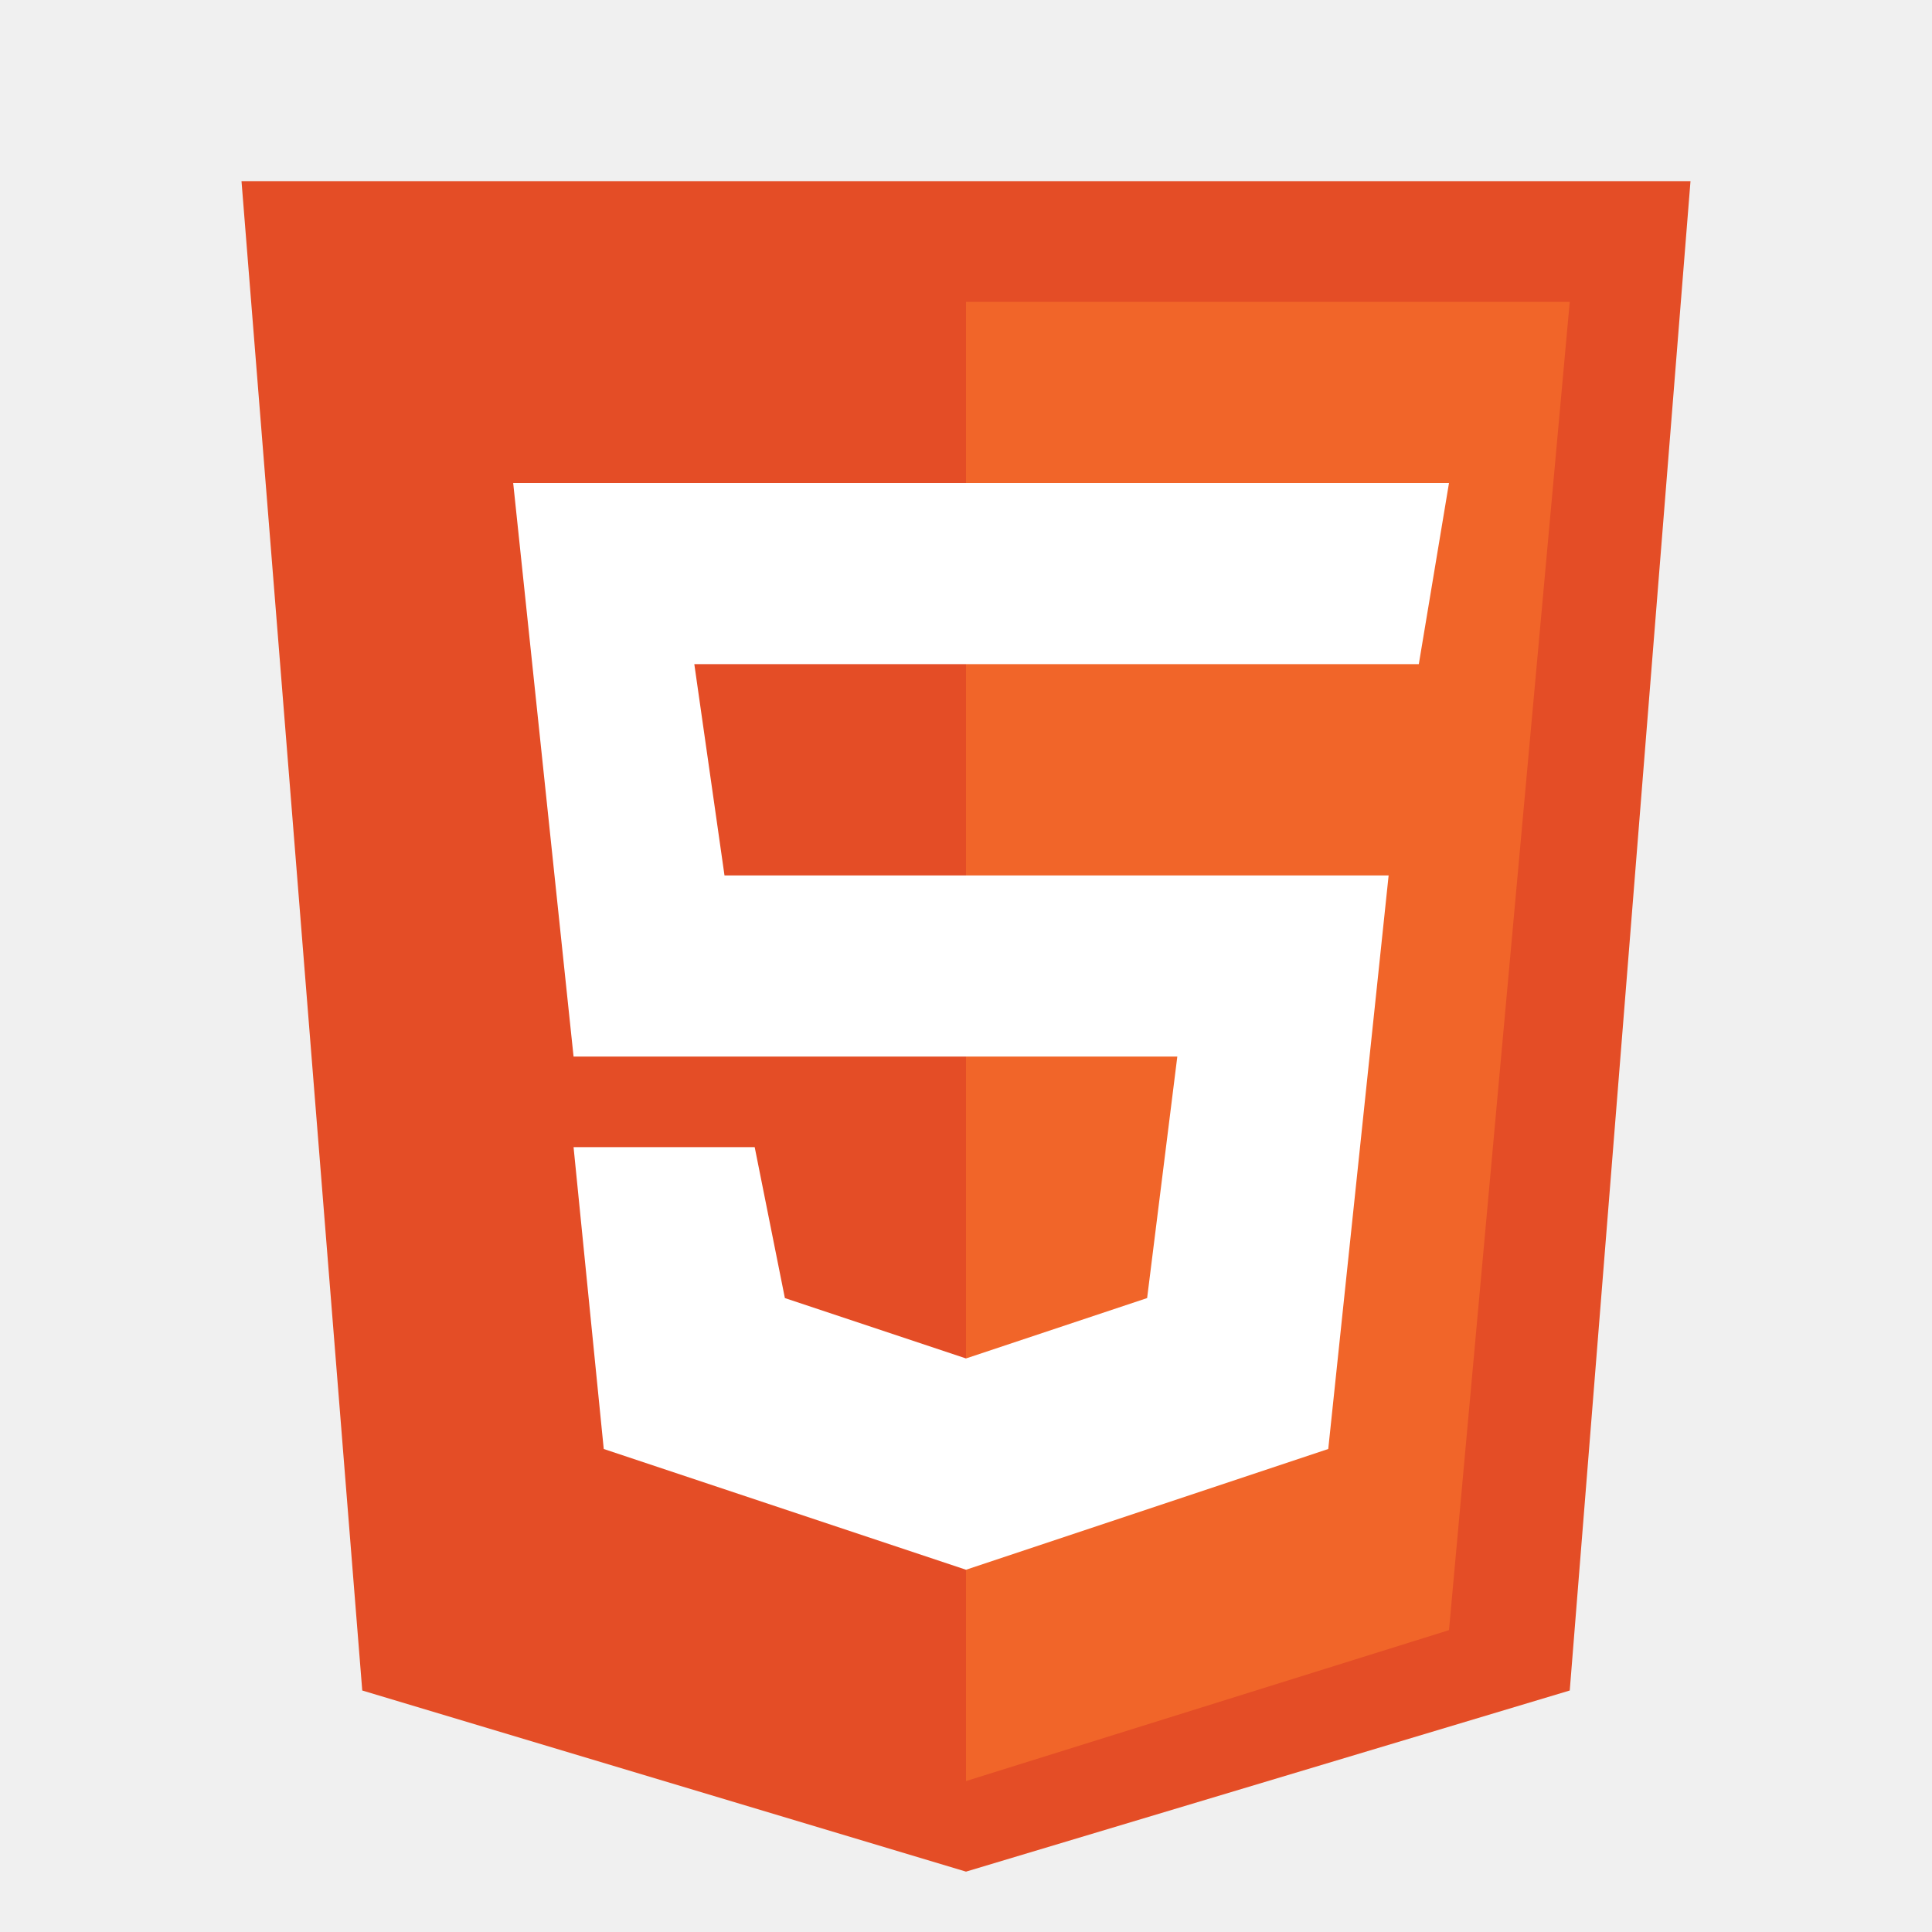
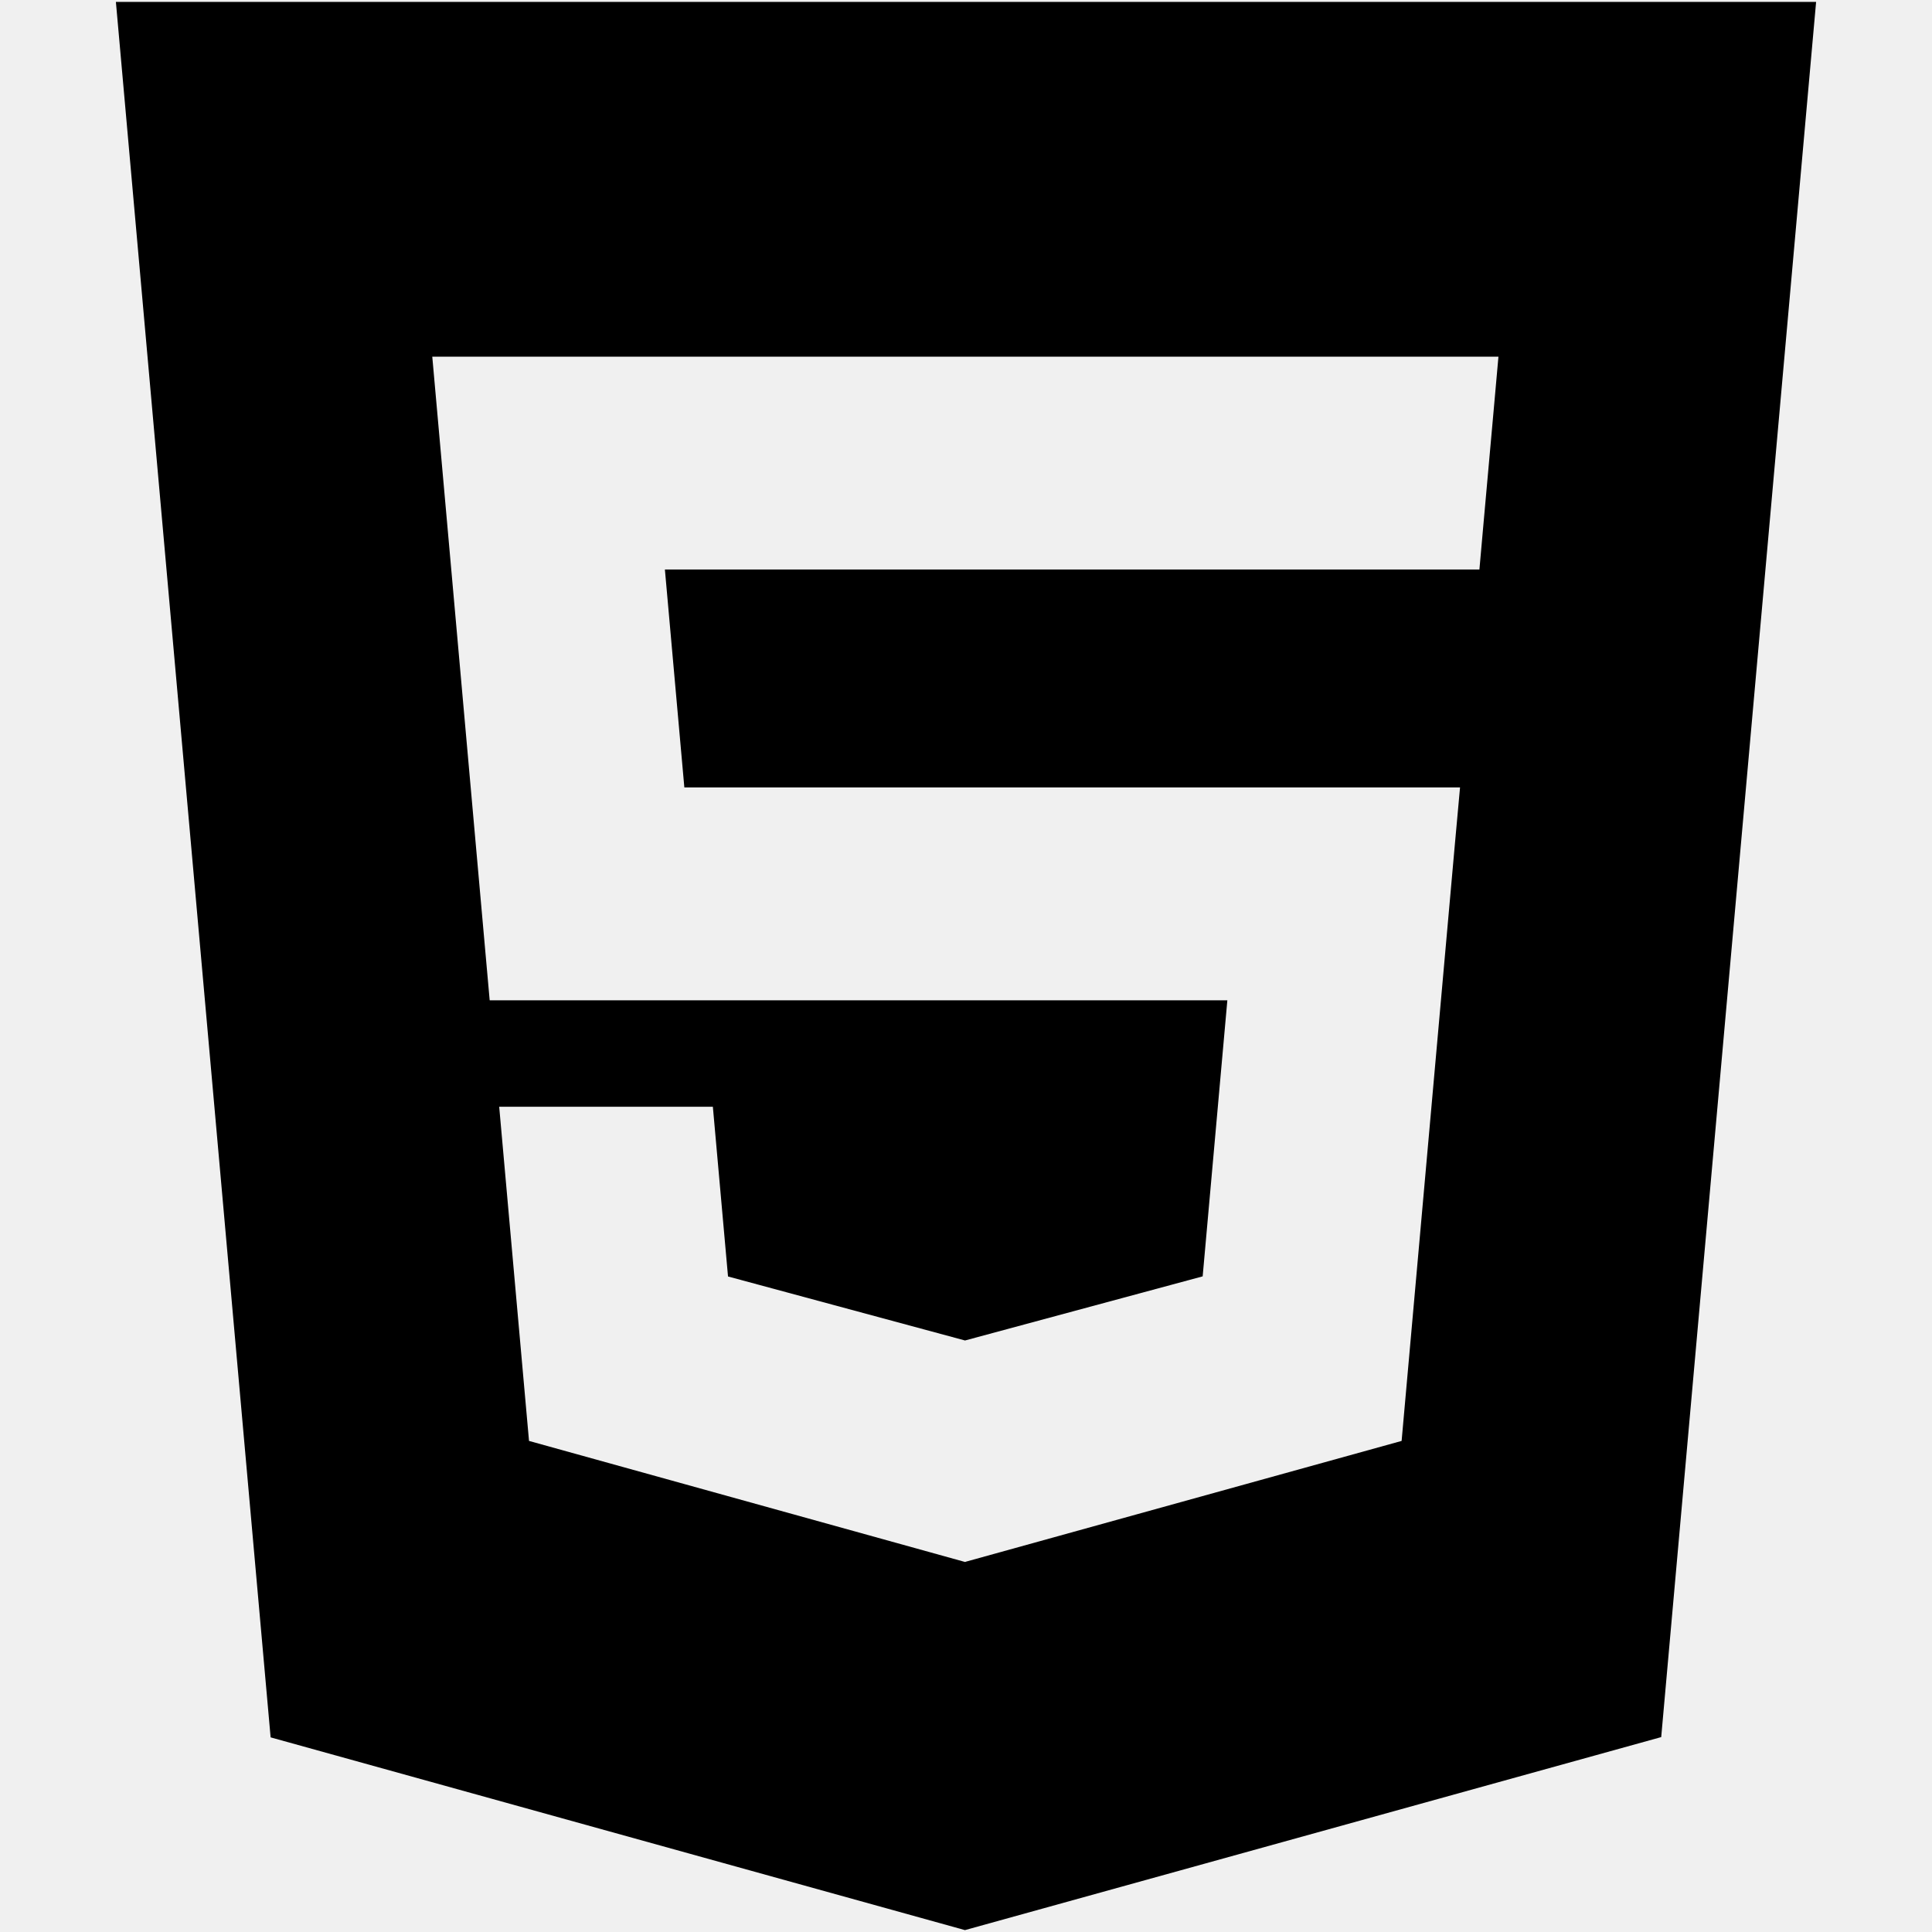
- <svg xmlns="http://www.w3.org/2000/svg" width="800px" height="800px" viewBox="0 0 32 32" fill="none">
-   <path d="M6 28L4 3H28L26 28L16 31L6 28Z" fill="#E44D26" />
-   <path d="M26 5H16V29.5L24 27L26 5Z" fill="#F16529" />
-   <path d="M9.5 17.5L8.5 8H24L23.5 11H11.5L12 14.5H23L22 24L16 26L10 24L9.5 19H12.5L13 21.5L16 22.5L19 21.5L19.5 17.5H9.5Z" fill="white" />
+ <svg xmlns="http://www.w3.org/2000/svg" fill="#000000" version="1.1" width="800px" height="800px" viewBox="0 0 512 512" enable-background="new 0 0 512 512" xml:space="preserve">
+   <g id="c133de6af664cd4f011a55de6b0011b2">
+     <path display="inline" d="M30.713,0.501L71.717,460.42l184.006,51.078l184.515-51.15L481.287,0.501H30.713z M395.754,109.646   l-2.567,28.596l-1.128,12.681h-0.187H256h-0.197h-79.599l5.155,57.761h74.444H256h115.723h15.201l-1.377,15.146l-13.255,148.506   l-0.849,9.523L256,413.854v0.012l-0.259,0.072l-115.547-32.078l-7.903-88.566h26.098h30.526l4.016,44.986l62.82,16.965l0.052-0.014   v-0.006l62.916-16.977l6.542-73.158H256h-0.197H129.771l-13.863-155.444l-1.351-15.131h141.247H256h141.104L395.754,109.646z">
+ 
+ </path>
+   </g>
</svg>
